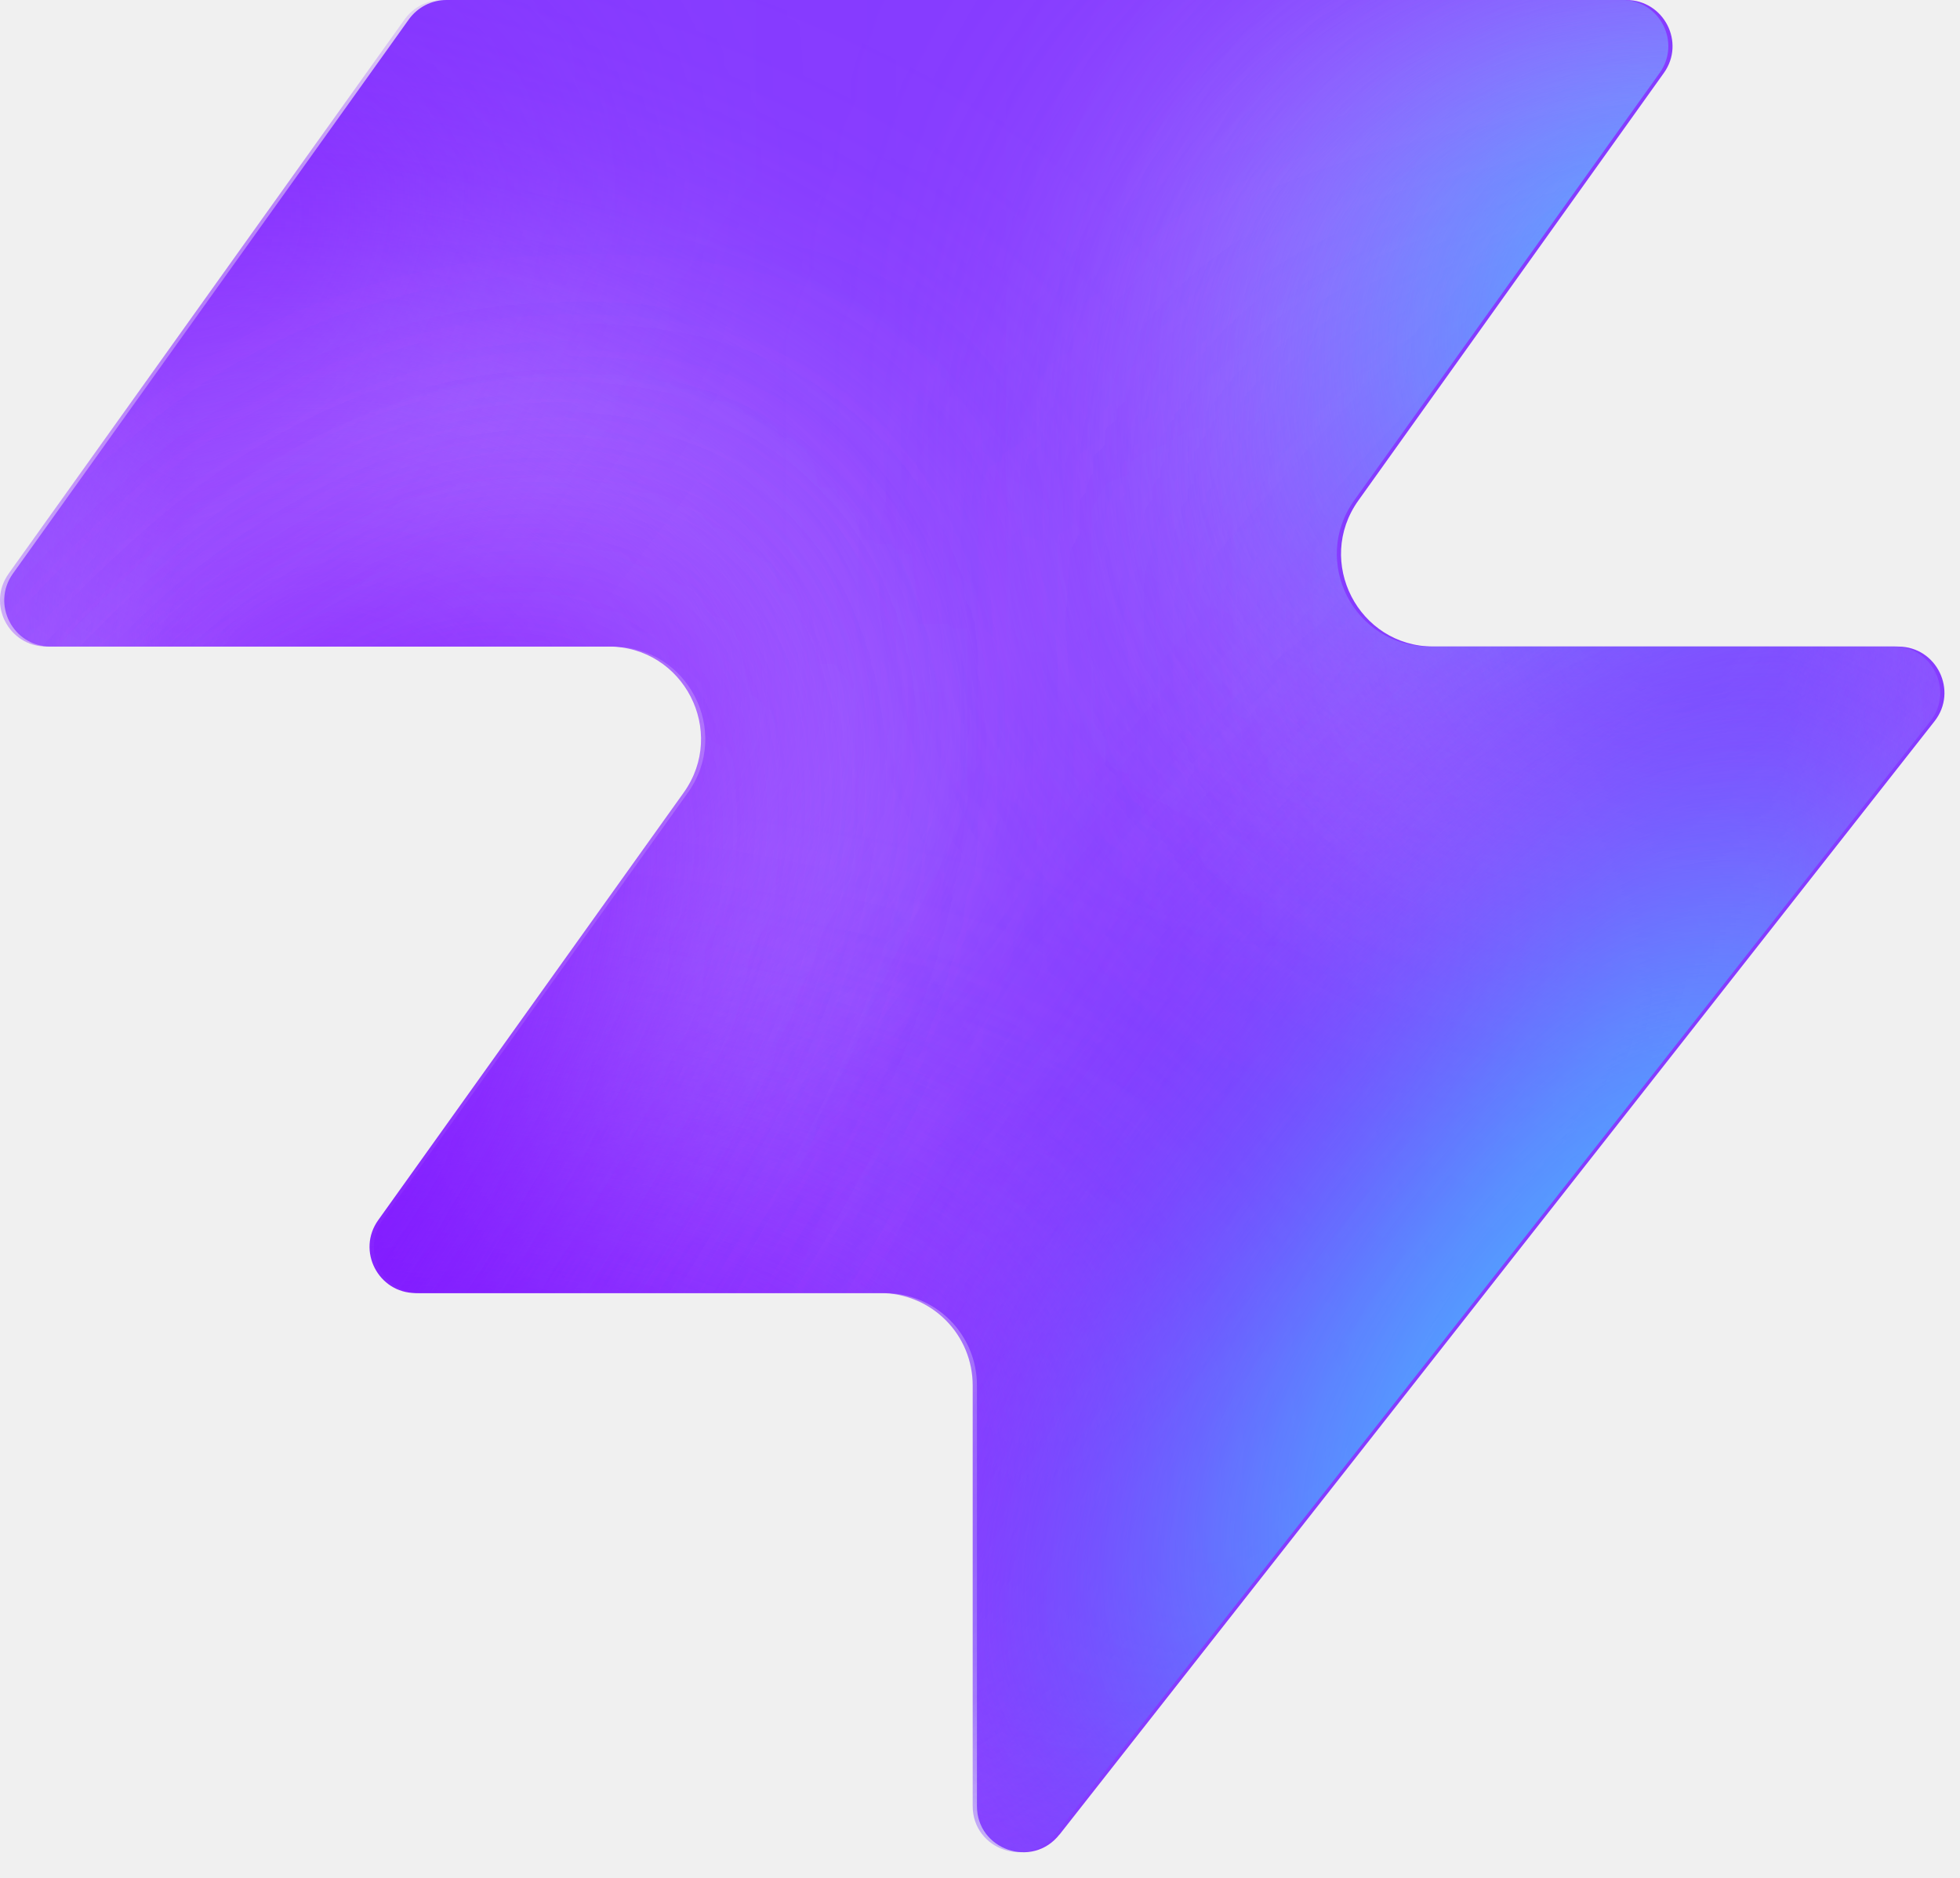
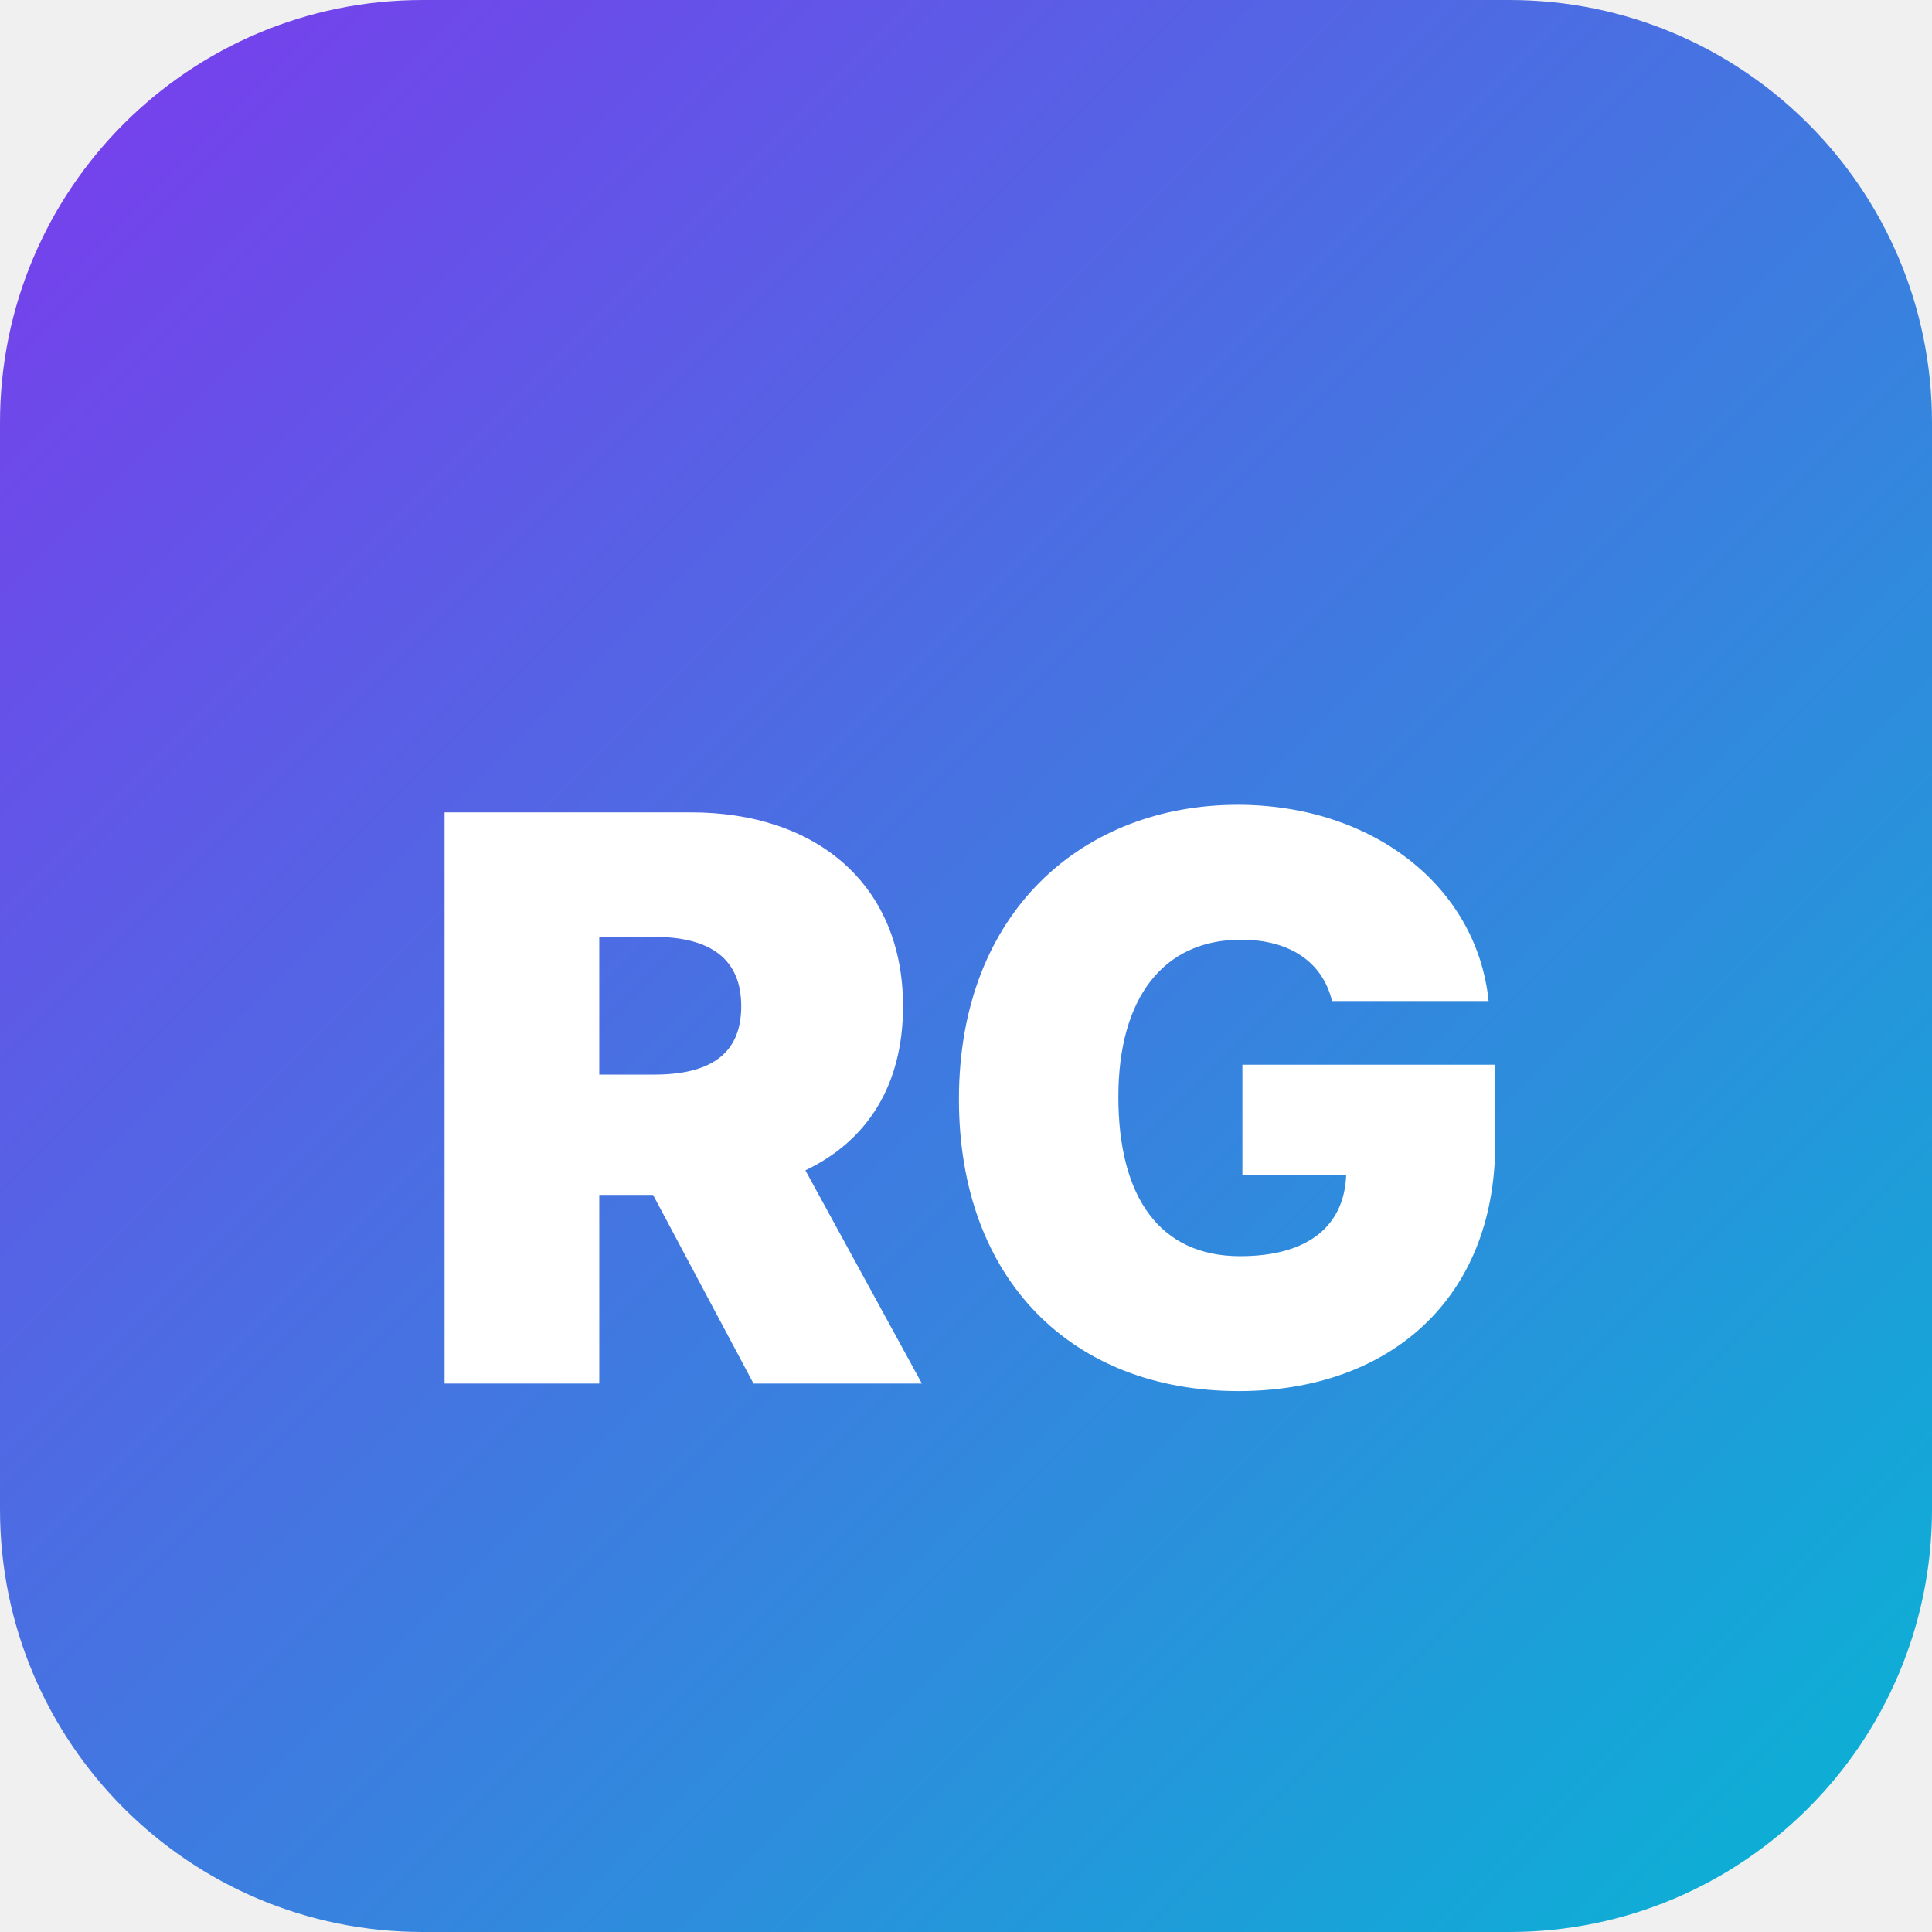
- <svg xmlns="http://www.w3.org/2000/svg" width="48" height="46" fill="none" viewBox="0 0 48 46">
-   <path fill="#863bff" d="M25.946 44.938c-.664.845-2.021.375-2.021-.698V33.937a2.26 2.26 0 0 0-2.262-2.262H10.287c-.92 0-1.456-1.04-.92-1.788l7.48-10.471c1.07-1.497 0-3.578-1.842-3.578H1.237c-.92 0-1.456-1.04-.92-1.788L10.013.474c.214-.297.556-.474.92-.474h28.894c.92 0 1.456 1.04.92 1.788l-7.48 10.471c-1.07 1.498 0 3.579 1.842 3.579h11.377c.943 0 1.473 1.088.89 1.83L25.947 44.94z" style="fill:#863bff;fill:color(display-p3 .525 .23 1);fill-opacity:1" />
-   <mask id="a" width="48" height="46" x="0" y="0" maskUnits="userSpaceOnUse" style="mask-type:alpha">
-     <path fill="#000" d="M25.842 44.938c-.664.844-2.021.375-2.021-.698V33.937a2.26 2.26 0 0 0-2.262-2.262H10.183c-.92 0-1.456-1.04-.92-1.788l7.48-10.471c1.07-1.498 0-3.579-1.842-3.579H1.133c-.92 0-1.456-1.04-.92-1.787L9.91.473c.214-.297.556-.474.92-.474h28.894c.92 0 1.456 1.04.92 1.788l-7.48 10.471c-1.07 1.498 0 3.578 1.842 3.578h11.377c.943 0 1.473 1.088.89 1.832L25.843 44.94z" style="fill:#000;fill-opacity:1" />
-   </mask>
-   <g mask="url(#a)">
-     <g filter="url(#b)">
-       <ellipse cx="5.508" cy="14.704" fill="#ede6ff" rx="5.508" ry="14.704" style="fill:#ede6ff;fill:color(display-p3 .927 .903 1);fill-opacity:1" transform="matrix(.00324 1 1 -.00324 -4.47 31.516)" />
-     </g>
-     <g filter="url(#c)">
-       <ellipse cx="10.399" cy="29.851" fill="#ede6ff" rx="10.399" ry="29.851" style="fill:#ede6ff;fill:color(display-p3 .927 .903 1);fill-opacity:1" transform="matrix(.00324 1 1 -.00324 -39.328 7.883)" />
-     </g>
-     <g filter="url(#d)">
-       <ellipse cx="5.508" cy="30.487" fill="#7e14ff" rx="5.508" ry="30.487" style="fill:#7e14ff;fill:color(display-p3 .492 .077 1);fill-opacity:1" transform="rotate(89.814 -25.913 -14.639)scale(1 -1)" />
-     </g>
-     <g filter="url(#e)">
-       <ellipse cx="5.508" cy="30.599" fill="#7e14ff" rx="5.508" ry="30.599" style="fill:#7e14ff;fill:color(display-p3 .492 .077 1);fill-opacity:1" transform="rotate(89.814 -32.644 -3.334)scale(1 -1)" />
-     </g>
-     <g filter="url(#f)">
-       <ellipse cx="5.508" cy="30.599" fill="#7e14ff" rx="5.508" ry="30.599" style="fill:#7e14ff;fill:color(display-p3 .492 .077 1);fill-opacity:1" transform="matrix(.00324 1 1 -.00324 -34.34 30.47)" />
-     </g>
-     <g filter="url(#g)">
-       <ellipse cx="14.072" cy="22.078" fill="#ede6ff" rx="14.072" ry="22.078" style="fill:#ede6ff;fill:color(display-p3 .927 .903 1);fill-opacity:1" transform="rotate(93.35 24.506 48.493)scale(-1 1)" />
-     </g>
-     <g filter="url(#h)">
-       <ellipse cx="3.47" cy="21.501" fill="#7e14ff" rx="3.47" ry="21.501" style="fill:#7e14ff;fill:color(display-p3 .492 .077 1);fill-opacity:1" transform="rotate(89.009 28.708 47.59)scale(-1 1)" />
-     </g>
-     <g filter="url(#i)">
-       <ellipse cx="3.47" cy="21.501" fill="#7e14ff" rx="3.47" ry="21.501" style="fill:#7e14ff;fill:color(display-p3 .492 .077 1);fill-opacity:1" transform="rotate(89.009 28.708 47.59)scale(-1 1)" />
-     </g>
-     <g filter="url(#j)">
-       <ellipse cx=".387" cy="8.972" fill="#7e14ff" rx="4.407" ry="29.108" style="fill:#7e14ff;fill:color(display-p3 .492 .077 1);fill-opacity:1" transform="rotate(39.51 .387 8.972)" />
-     </g>
-     <g filter="url(#k)">
-       <ellipse cx="47.523" cy="-6.092" fill="#7e14ff" rx="4.407" ry="29.108" style="fill:#7e14ff;fill:color(display-p3 .492 .077 1);fill-opacity:1" transform="rotate(37.892 47.523 -6.092)" />
-     </g>
-     <g filter="url(#l)">
-       <ellipse cx="41.412" cy="6.333" fill="#47bfff" rx="5.971" ry="9.665" style="fill:#47bfff;fill:color(display-p3 .28 .748 1);fill-opacity:1" transform="rotate(37.892 41.412 6.333)" />
-     </g>
-     <g filter="url(#m)">
-       <ellipse cx="-1.879" cy="38.332" fill="#7e14ff" rx="4.407" ry="29.108" style="fill:#7e14ff;fill:color(display-p3 .492 .077 1);fill-opacity:1" transform="rotate(37.892 -1.88 38.332)" />
-     </g>
-     <g filter="url(#n)">
-       <ellipse cx="-1.879" cy="38.332" fill="#7e14ff" rx="4.407" ry="29.108" style="fill:#7e14ff;fill:color(display-p3 .492 .077 1);fill-opacity:1" transform="rotate(37.892 -1.88 38.332)" />
-     </g>
-     <g filter="url(#o)">
-       <ellipse cx="35.651" cy="29.907" fill="#7e14ff" rx="4.407" ry="29.108" style="fill:#7e14ff;fill:color(display-p3 .492 .077 1);fill-opacity:1" transform="rotate(37.892 35.651 29.907)" />
-     </g>
-     <g filter="url(#p)">
-       <ellipse cx="38.418" cy="32.4" fill="#47bfff" rx="5.971" ry="15.297" style="fill:#47bfff;fill:color(display-p3 .28 .748 1);fill-opacity:1" transform="rotate(37.892 38.418 32.4)" />
-     </g>
-   </g>
+ <svg xmlns="http://www.w3.org/2000/svg" viewBox="0 0 64 64">
  <defs>
-     <filter id="b" width="60.045" height="41.654" x="-19.77" y="16.149" color-interpolation-filters="sRGB" filterUnits="userSpaceOnUse">
-       <feFlood flood-opacity="0" result="BackgroundImageFix" />
-       <feBlend in="SourceGraphic" in2="BackgroundImageFix" result="shape" />
-       <feGaussianBlur result="effect1_foregroundBlur_2002_17158" stdDeviation="7.659" />
-     </filter>
-     <filter id="c" width="90.34" height="51.437" x="-54.613" y="-7.533" color-interpolation-filters="sRGB" filterUnits="userSpaceOnUse">
-       <feFlood flood-opacity="0" result="BackgroundImageFix" />
-       <feBlend in="SourceGraphic" in2="BackgroundImageFix" result="shape" />
-       <feGaussianBlur result="effect1_foregroundBlur_2002_17158" stdDeviation="7.659" />
-     </filter>
-     <filter id="d" width="79.355" height="29.4" x="-49.64" y="2.03" color-interpolation-filters="sRGB" filterUnits="userSpaceOnUse">
-       <feFlood flood-opacity="0" result="BackgroundImageFix" />
-       <feBlend in="SourceGraphic" in2="BackgroundImageFix" result="shape" />
-       <feGaussianBlur result="effect1_foregroundBlur_2002_17158" stdDeviation="4.596" />
-     </filter>
-     <filter id="e" width="79.579" height="29.4" x="-45.045" y="20.029" color-interpolation-filters="sRGB" filterUnits="userSpaceOnUse">
-       <feFlood flood-opacity="0" result="BackgroundImageFix" />
-       <feBlend in="SourceGraphic" in2="BackgroundImageFix" result="shape" />
-       <feGaussianBlur result="effect1_foregroundBlur_2002_17158" stdDeviation="4.596" />
-     </filter>
-     <filter id="f" width="79.579" height="29.4" x="-43.513" y="21.178" color-interpolation-filters="sRGB" filterUnits="userSpaceOnUse">
-       <feFlood flood-opacity="0" result="BackgroundImageFix" />
-       <feBlend in="SourceGraphic" in2="BackgroundImageFix" result="shape" />
-       <feGaussianBlur result="effect1_foregroundBlur_2002_17158" stdDeviation="4.596" />
-     </filter>
-     <filter id="g" width="74.749" height="58.852" x="15.756" y="-17.901" color-interpolation-filters="sRGB" filterUnits="userSpaceOnUse">
-       <feFlood flood-opacity="0" result="BackgroundImageFix" />
-       <feBlend in="SourceGraphic" in2="BackgroundImageFix" result="shape" />
-       <feGaussianBlur result="effect1_foregroundBlur_2002_17158" stdDeviation="7.659" />
-     </filter>
-     <filter id="h" width="61.377" height="25.362" x="23.548" y="2.284" color-interpolation-filters="sRGB" filterUnits="userSpaceOnUse">
-       <feFlood flood-opacity="0" result="BackgroundImageFix" />
-       <feBlend in="SourceGraphic" in2="BackgroundImageFix" result="shape" />
-       <feGaussianBlur result="effect1_foregroundBlur_2002_17158" stdDeviation="4.596" />
-     </filter>
-     <filter id="i" width="61.377" height="25.362" x="23.548" y="2.284" color-interpolation-filters="sRGB" filterUnits="userSpaceOnUse">
-       <feFlood flood-opacity="0" result="BackgroundImageFix" />
-       <feBlend in="SourceGraphic" in2="BackgroundImageFix" result="shape" />
-       <feGaussianBlur result="effect1_foregroundBlur_2002_17158" stdDeviation="4.596" />
-     </filter>
-     <filter id="j" width="56.045" height="63.649" x="-27.636" y="-22.853" color-interpolation-filters="sRGB" filterUnits="userSpaceOnUse">
-       <feFlood flood-opacity="0" result="BackgroundImageFix" />
-       <feBlend in="SourceGraphic" in2="BackgroundImageFix" result="shape" />
-       <feGaussianBlur result="effect1_foregroundBlur_2002_17158" stdDeviation="4.596" />
-     </filter>
-     <filter id="k" width="54.814" height="64.646" x="20.116" y="-38.415" color-interpolation-filters="sRGB" filterUnits="userSpaceOnUse">
-       <feFlood flood-opacity="0" result="BackgroundImageFix" />
-       <feBlend in="SourceGraphic" in2="BackgroundImageFix" result="shape" />
-       <feGaussianBlur result="effect1_foregroundBlur_2002_17158" stdDeviation="4.596" />
-     </filter>
-     <filter id="l" width="33.541" height="35.313" x="24.641" y="-11.323" color-interpolation-filters="sRGB" filterUnits="userSpaceOnUse">
-       <feFlood flood-opacity="0" result="BackgroundImageFix" />
-       <feBlend in="SourceGraphic" in2="BackgroundImageFix" result="shape" />
-       <feGaussianBlur result="effect1_foregroundBlur_2002_17158" stdDeviation="4.596" />
-     </filter>
-     <filter id="m" width="54.814" height="64.646" x="-29.286" y="6.009" color-interpolation-filters="sRGB" filterUnits="userSpaceOnUse">
-       <feFlood flood-opacity="0" result="BackgroundImageFix" />
-       <feBlend in="SourceGraphic" in2="BackgroundImageFix" result="shape" />
-       <feGaussianBlur result="effect1_foregroundBlur_2002_17158" stdDeviation="4.596" />
-     </filter>
-     <filter id="n" width="54.814" height="64.646" x="-29.286" y="6.009" color-interpolation-filters="sRGB" filterUnits="userSpaceOnUse">
-       <feFlood flood-opacity="0" result="BackgroundImageFix" />
-       <feBlend in="SourceGraphic" in2="BackgroundImageFix" result="shape" />
-       <feGaussianBlur result="effect1_foregroundBlur_2002_17158" stdDeviation="4.596" />
-     </filter>
-     <filter id="o" width="54.814" height="64.646" x="8.244" y="-2.416" color-interpolation-filters="sRGB" filterUnits="userSpaceOnUse">
-       <feFlood flood-opacity="0" result="BackgroundImageFix" />
-       <feBlend in="SourceGraphic" in2="BackgroundImageFix" result="shape" />
-       <feGaussianBlur result="effect1_foregroundBlur_2002_17158" stdDeviation="4.596" />
-     </filter>
-     <filter id="p" width="39.409" height="43.623" x="18.713" y="10.588" color-interpolation-filters="sRGB" filterUnits="userSpaceOnUse">
-       <feFlood flood-opacity="0" result="BackgroundImageFix" />
-       <feBlend in="SourceGraphic" in2="BackgroundImageFix" result="shape" />
-       <feGaussianBlur result="effect1_foregroundBlur_2002_17158" stdDeviation="4.596" />
-     </filter>
+     <linearGradient id="g" x1="0%" y1="0%" x2="100%" y2="100%">
+       <stop offset="0%" style="stop-color:#7c3aed" />
+       <stop offset="100%" style="stop-color:#06b6d4" />
+     </linearGradient>
  </defs>
+   <rect width="64" height="64" rx="14" fill="url(#g)" />
+   <text x="50%" y="56%" dominant-baseline="middle" text-anchor="middle" font-family="Inter,Arial,sans-serif" font-size="26" font-weight="900" fill="#ffffff">
+     RG
+   </text>
</svg>
